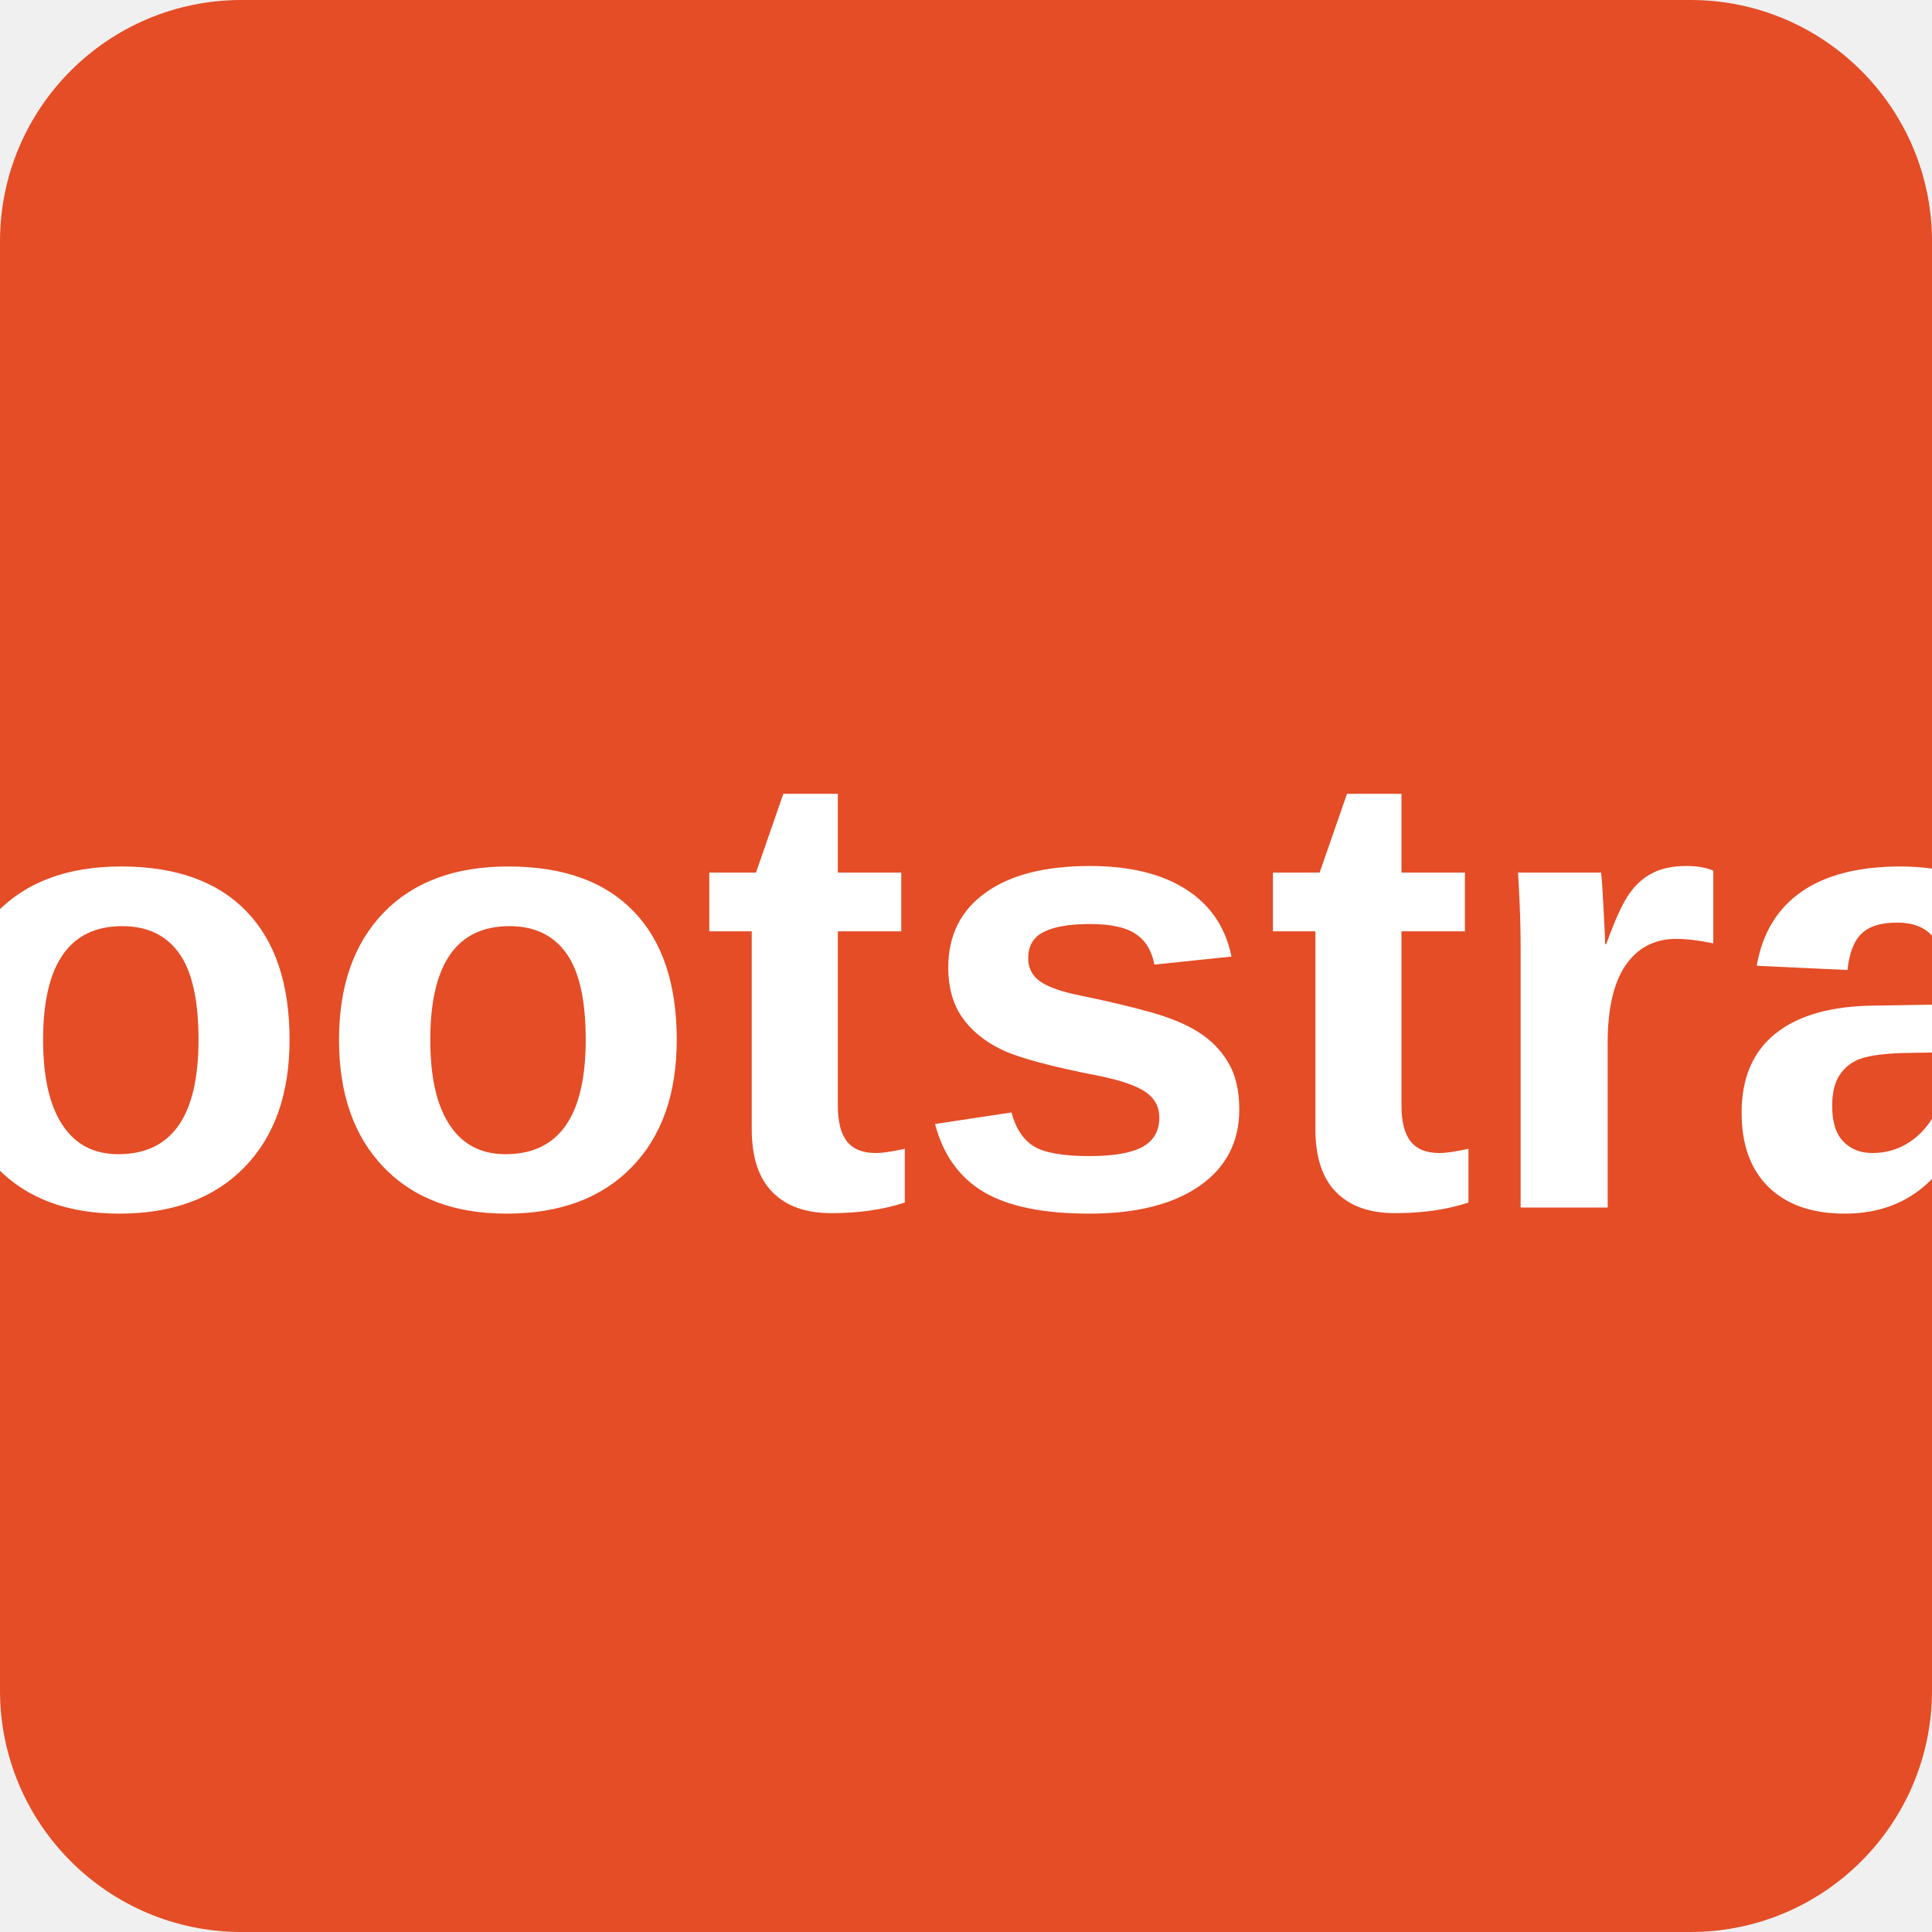
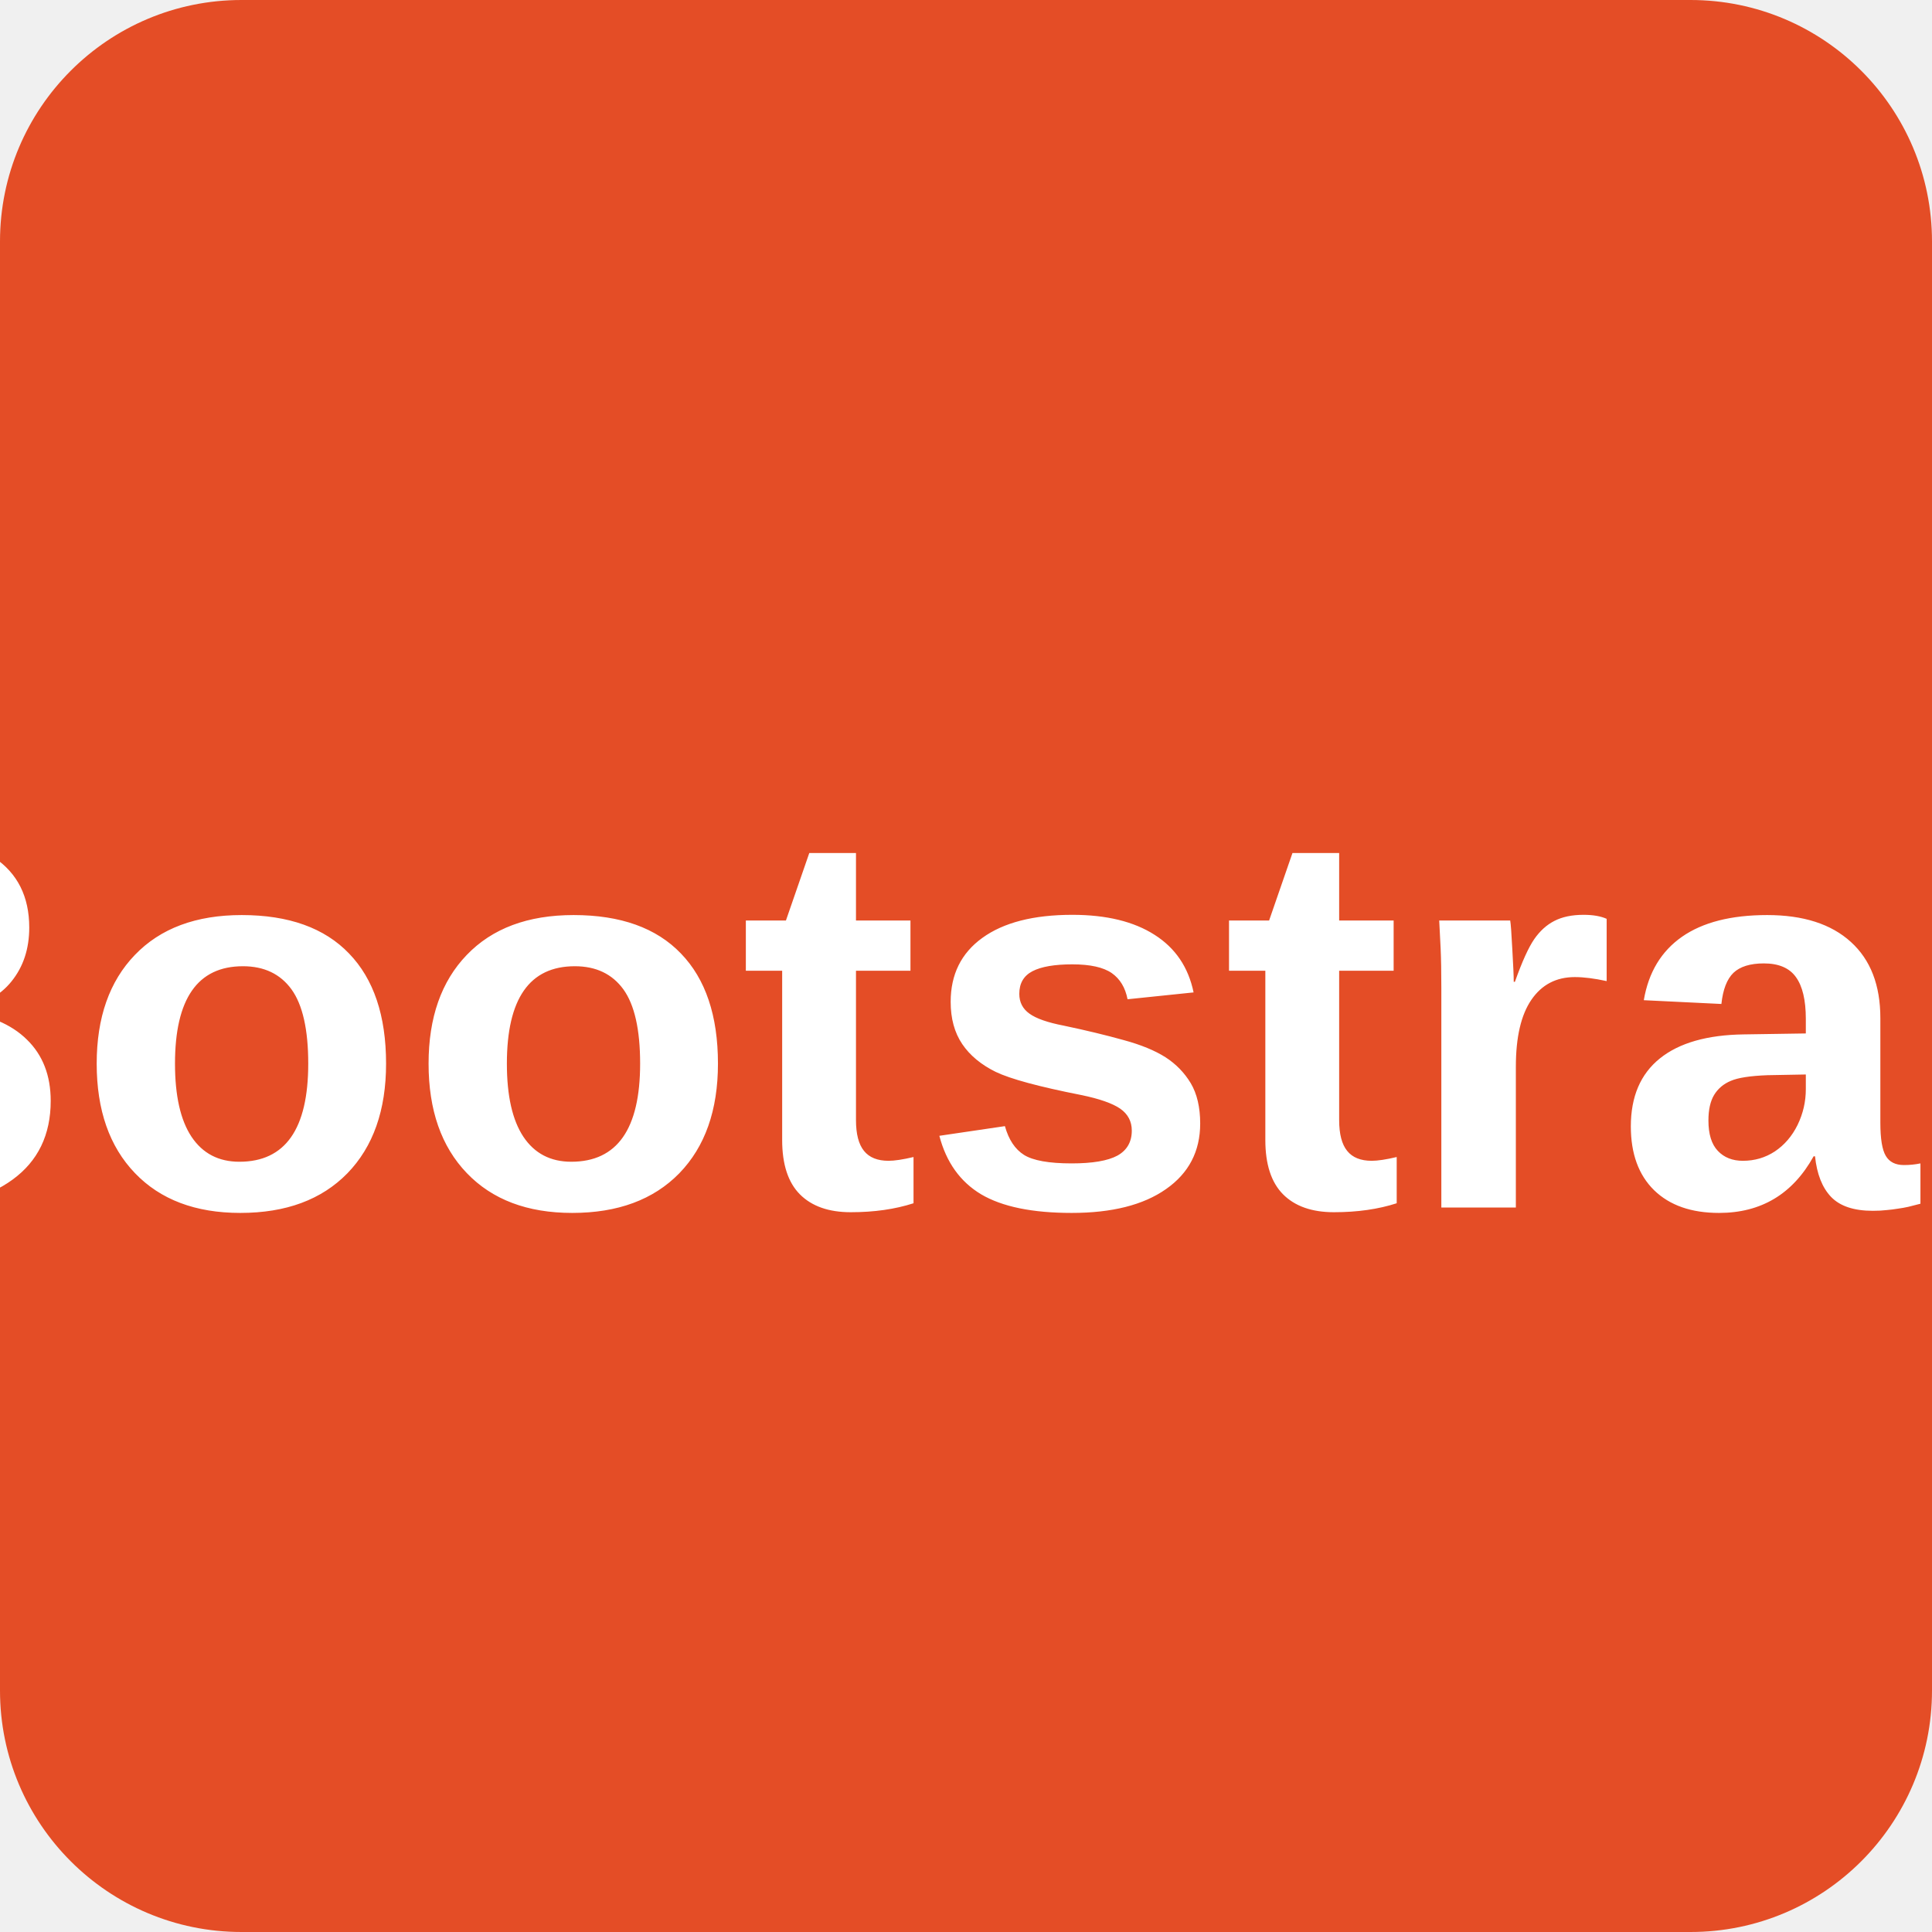
<svg xmlns="http://www.w3.org/2000/svg" viewBox="0 0 128 128">
  <rect width="128" height="128" fill="#E44D26" rx="16" />
-   <text x="64" y="80" text-anchor="middle" fill="white" font-family="Arial, sans-serif" font-size="42" font-weight="bold">Bootstrap</text>
+   <text x="64" y="80" text-anchor="middle" fill="white" font-family="Arial, sans-serif" font-size="36" font-weight="bold">Bootstrap</text>
</svg>
